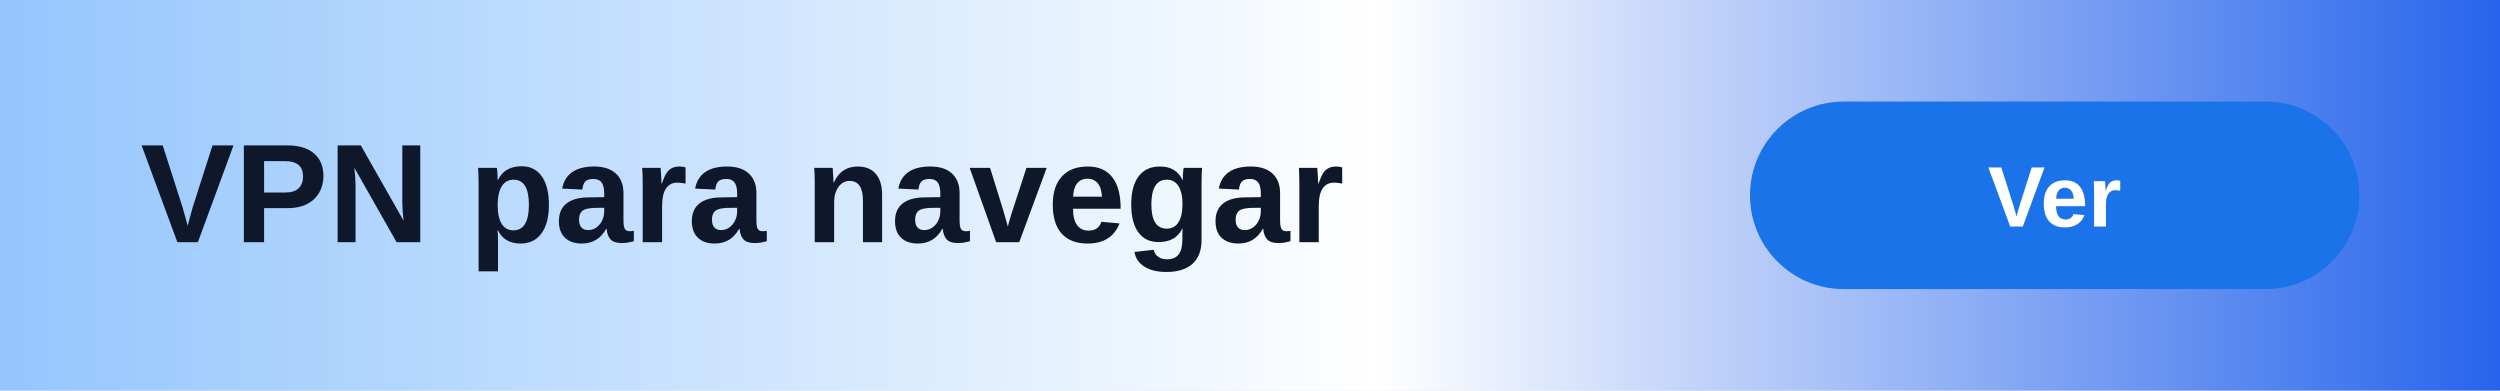
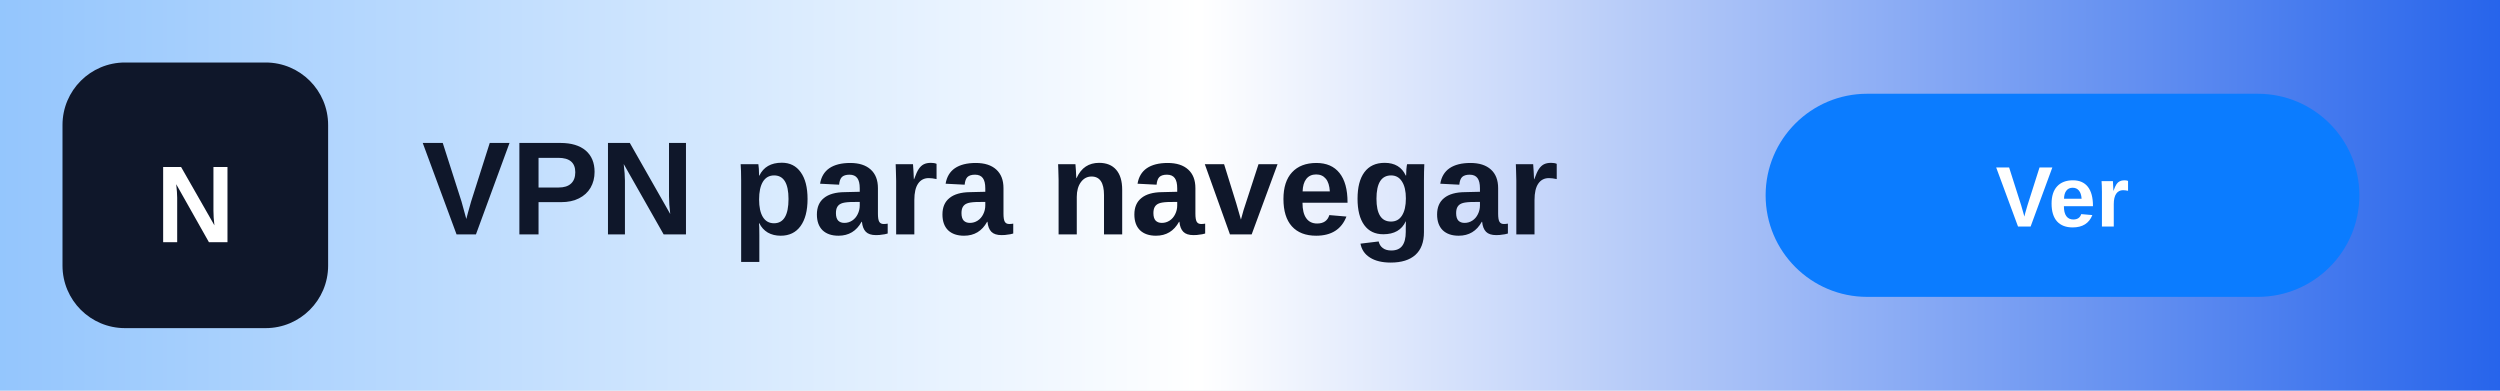
<svg xmlns="http://www.w3.org/2000/svg" viewBox="0 0 320 50">
  <defs>
    <linearGradient id="bg" x1="0" x2="1">
      <stop stop-color="#93c5fd" />
-       <stop offset=".55" stop-color="#fff" />
+       <stop offset=".48" stop-color="#fff" />
      <stop offset="1" stop-color="#2563eb" />
    </linearGradient>
  </defs>
  <rect width="320" height="50" fill="url(#bg)" />
-   <text x="18" y="31" fill="#0f172a" font-family="Arial,sans-serif" font-size="18" font-weight="900">VPN para navegar</text>
-   <rect x="224" y="13" width="78" height="24" rx="12" fill="#1a73e8" />
-   <text x="263" y="29" text-anchor="middle" fill="#fff" font-family="Arial,sans-serif" font-size="11" font-weight="800">Ver</text>
+   <rect x="8" y="8" width="34" height="34" rx="8" fill="#0f172a" />
+   <text x="25" y="31" text-anchor="middle" fill="#ffffff" font-family="Arial,sans-serif" font-size="14" font-weight="900">N</text>
+   <text x="54" y="30" fill="#0f172a" font-family="Arial,sans-serif" font-size="17" font-weight="900">VPN para navegar</text>
+   <rect x="226" y="12" width="76" height="26" rx="13" fill="#0b7cff" />
+   <text x="264" y="29" text-anchor="middle" fill="#fff" font-family="Arial,sans-serif" font-size="11" font-weight="800">Ver</text>
</svg>
